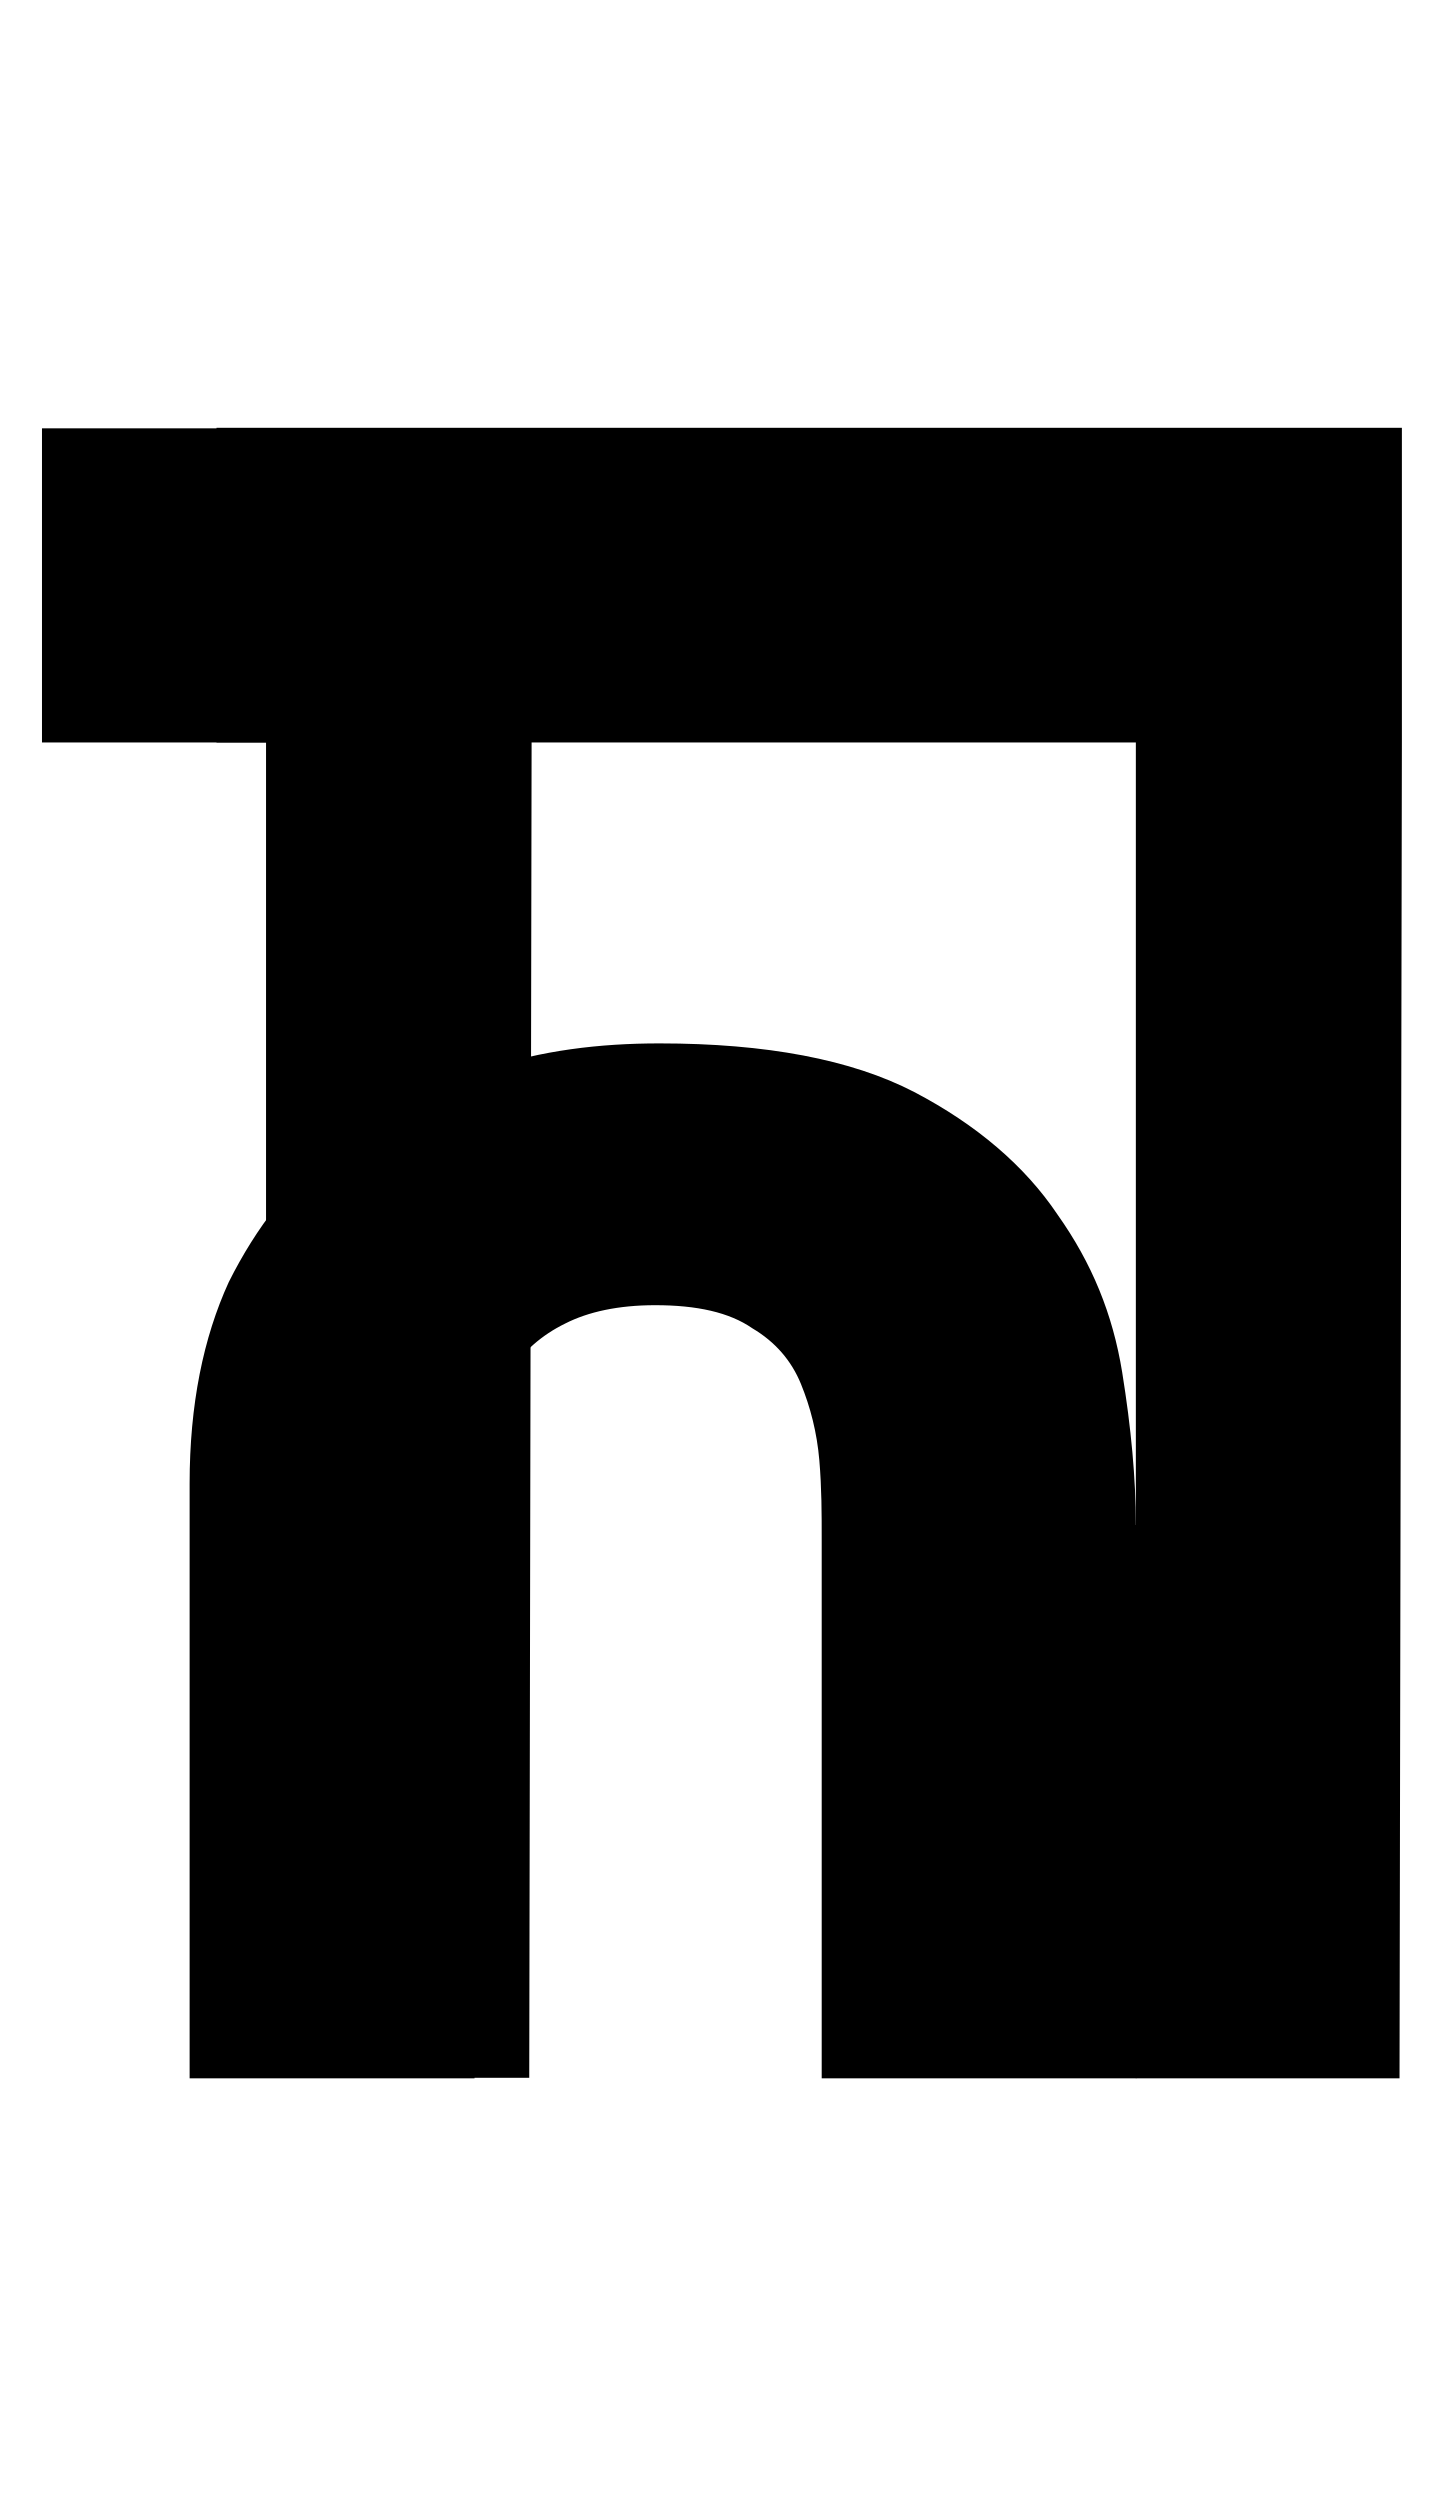
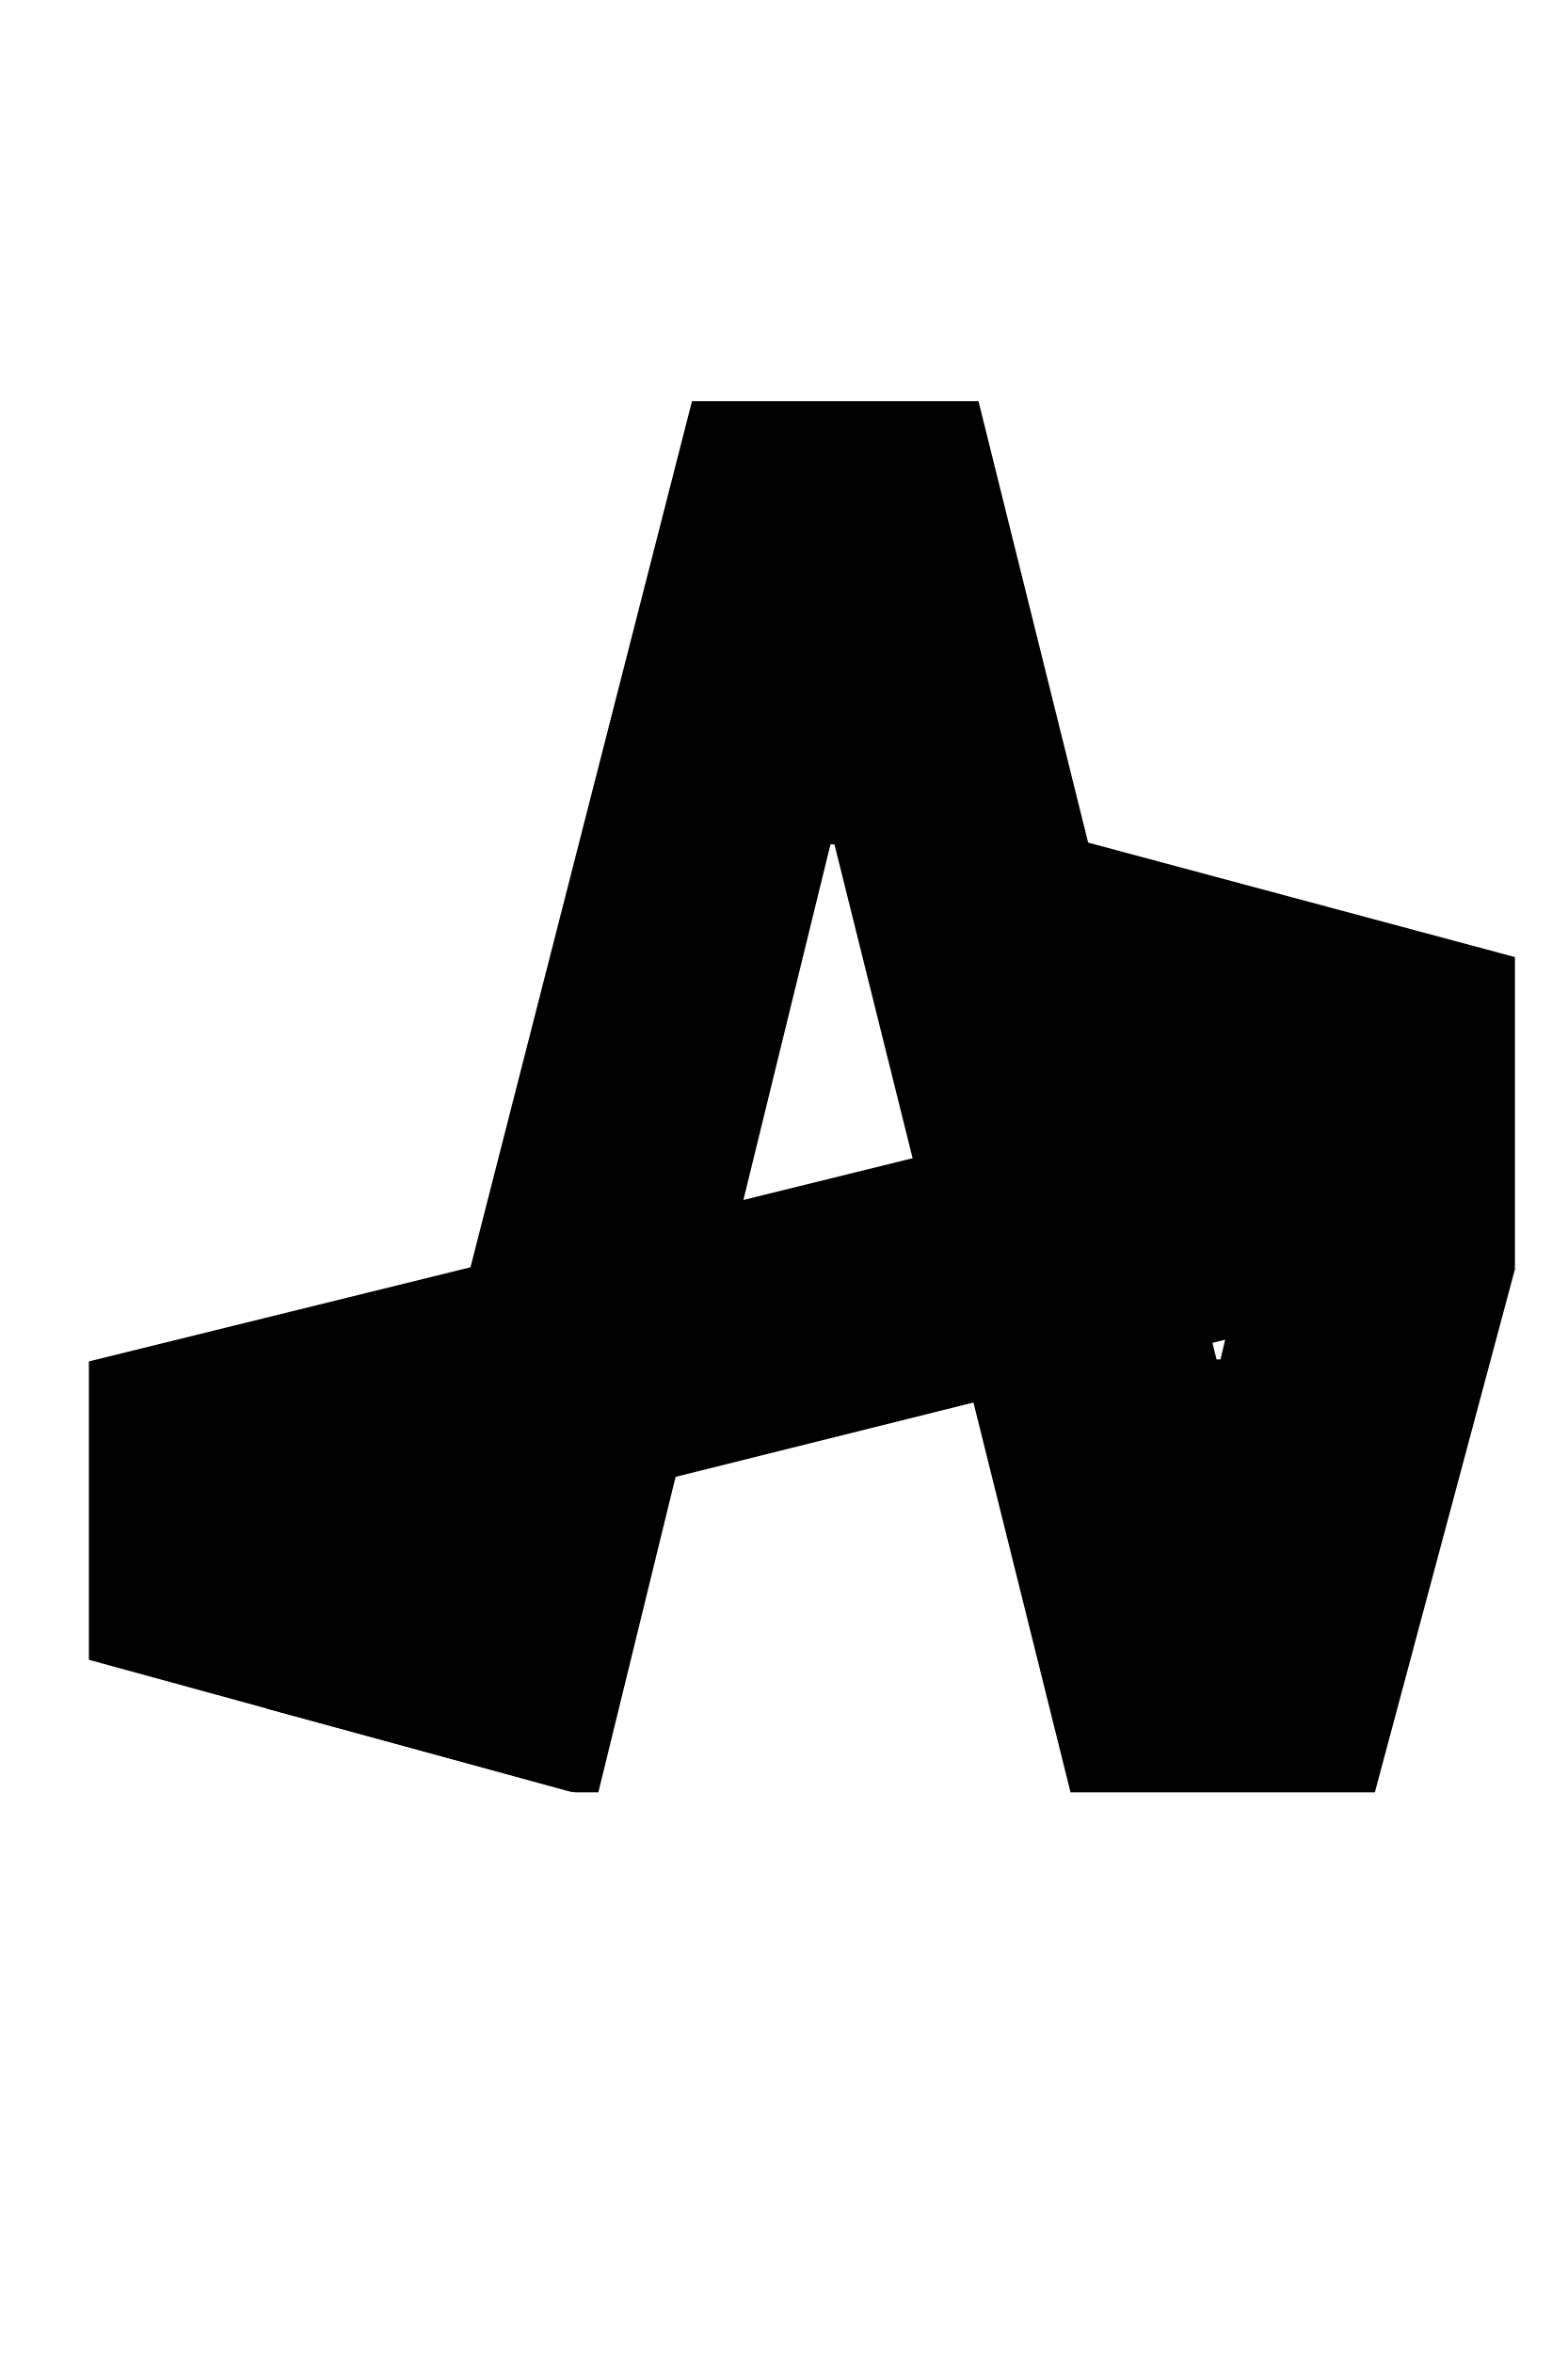
- <svg xmlns="http://www.w3.org/2000/svg" version="1.1" x="0px" y="0px" viewBox="0 0 308.1 530" style="enable-background:new 0 0 308.1 530;" xml:space="preserve">
+ <svg xmlns="http://www.w3.org/2000/svg" version="1.1" x="0px" y="0px" viewBox="0 0 395 593" style="enable-background:new 0 0 395 593;" xml:space="preserve">
  <style type="text/css">
	.st0{display:none;}
- 	.st1{display:none;fill:#010202;}
- 	.st2{fill:#010202;}
- 	.st3{display:inline;}
+ 	.st1{display:inline;}
</style>
-   <g id="E_00000051360959627468142820000017544460044616440767_">
-     <g>
-       <path d="M-1015.3,7488.1h-265.6v-349.8h261.6v64.7h-184.7v75h169.5v59.8h-169.5v85.7h188.6V7488.1z" />
+   <g id="_x5F_V1">
+     <g id="E_00000051360959627468142820000017544460044616440767_">
+ 	</g>
+     <g id="C">
+ 	</g>
+     <g id="N_x5F_3">
+ 	</g>
+     <g id="A">
+ 	</g>
+     <g id="N_00000054254949360326627830000005329152182886584764_">
+ 	</g>
+     <g id="e">
+ 	</g>
+     <g id="T">
+ 	</g>
+     <g id="N_00000127748963548567887910000006918738376549339794_">
+ 	</g>
+     <g id="I">
+ 	</g>
+     <g id="A1">
+ 	</g>
+     <g id="M">
+ 	</g>
+     <g id="R">
+ 	</g>
+     <g id="O_00000083778567647030904660000008843847121500168630_">
+ 	</g>
+     <g id="F">
+ 	</g>
+     <g id="N">
+ 	</g>
+     <g id="E">
+ 	</g>
+     <g id="P">
+ 	</g>
+     <g id="O">
+ 	</g>
+   </g>
+   <g id="Ebene_20">
+     <text transform="matrix(1 0 0 1 -2336.768 1054.634)">
+       <tspan x="0" y="0" style="fill:#E30613; font-family:'SH-Maintenance-V2'; font-size:490px; letter-spacing:-19;">M</tspan>
+       <tspan x="604.7" y="0" style="fill:#E30613; font-family:'SH-Maintenance-V2'; font-size:490px;">A</tspan>
+       <tspan x="965.8" y="0" style="fill:#E30613; font-family:'SH-Maintenance-V2'; font-size:490px; letter-spacing:-19;">I</tspan>
+       <tspan x="1090.7" y="0" style="fill:#E30613; font-family:'SH-Maintenance-V2'; font-size:490px;">NTENANCE</tspan>
+     </text>
+     <rect x="-5375.2" y="709.6" style="fill:none;" width="1722.6" height="412.6" />
+     <text transform="matrix(1 0 0 1 -5375.18 1059.489)">
+       <tspan x="0" y="0" style="fill:#E30613; font-family:'SH-Maintenance-V2'; font-size:490px;">OPEN</tspan>
+       <tspan x="1660.1" y="0" style="fill:#E30613; font-family:'SH-Maintenance-V2'; font-size:485px; letter-spacing:-9;"> </tspan>
+     </text>
+     <text transform="matrix(1 0 0 1 -3539.185 1069.107)">
+       <tspan x="0" y="0" style="fill:#E30613; font-family:'SH-Maintenance-V2'; font-size:490px; letter-spacing:-19;">F</tspan>
+       <tspan x="252.8" y="0" style="fill:#E30613; font-family:'SH-Maintenance-V2'; font-size:490px;">O</tspan>
+       <tspan x="634.1" y="0" style="fill:#E30613; font-family:'SH-Maintenance-V2'; font-size:490px; letter-spacing:-167;"> </tspan>
+       <tspan x="602.7" y="0" style="fill:#E30613; font-family:'SH-Maintenance-V2'; font-size:490px;">R</tspan>
+     </text>
+   </g>
+   <g id="Hilfslinien">
+     <rect x="1915.4" y="682.7" style="fill:none;" width="7398.2" height="466.4" />
+     <text transform="matrix(1 0 0 1 1915.383 1031.88)">
+       <tspan x="0" y="0" style="fill:#E30613; font-family:'SH-Maintenance-V2'; font-size:489px; letter-spacing:-19;">WE</tspan>
+       <tspan x="739.4" y="0" style="fill:#E30613; font-family:'SH-Maintenance-V2'; font-size:489px; letter-spacing:-29;">G</tspan>
+       <tspan x="1081.2" y="0" style="fill:#E30613; font-family:'SH-Maintenance-V2'; font-size:489px; letter-spacing:-9;">E</tspan>
+       <tspan x="1468.4" y="0" style="fill:#E30613; font-family:'SH-Maintenance-V2'; font-size:489px;">N </tspan>
+       <tspan x="1939.8" y="0" style="fill:#E30613; font-family:'SH-Maintenance-V2'; font-size:489px; letter-spacing:9;">U</tspan>
+       <tspan x="2312" y="0" style="fill:#E30613; font-family:'SH-Maintenance-V2'; font-size:489px; letter-spacing:-9;">M</tspan>
+       <tspan x="2736.9" y="0" style="fill:#E30613; font-family:'SH-Maintenance-V2'; font-size:489px;">B</tspan>
+       <tspan x="3081.2" y="0" style="fill:#E30613; font-family:'SH-Maintenance-V2'; font-size:489px; letter-spacing:-19;">A</tspan>
+       <tspan x="3439.1" y="0" style="fill:#E30613; font-family:'SH-Maintenance-V2'; font-size:489px;">U </tspan>
+       <tspan x="3910" y="0" style="fill:#E30613; font-family:'SH-Maintenance-V2'; font-size:489px; letter-spacing:-29;">G</tspan>
+       <tspan x="4268.4" y="0" style="fill:#E30613; font-family:'SH-Maintenance-V2'; font-size:489px;">E</tspan>
+       <tspan x="4585.3" y="0" style="fill:#E30613; font-family:'SH-Maintenance-V2'; font-size:489px; letter-spacing:-39;">Ö</tspan>
+       <tspan x="4926.6" y="0" style="fill:#E30613; font-family:'SH-Maintenance-V2'; font-size:489px;">FFNET</tspan>
+     </text>
+   </g>
+   <g id="T_00000151528559115874515910000005984389023753216649_">
+     <path d="M7868.8,452.2V102.4h76.9v349.8H7868.8z" />
+     <path d="M7799.2,102.4h146.5c94.6,0,140.6,55.9,140.6,149.4h-64.7c0-54.9-23.5-72.5-75.9-72.5h-146.5V102.4z" />
+   </g>
+   <g id="E_00000150082740960534394650000001756674408269680310_">
+     <path d="M7680,452.1V156.4h-63.8v295.6H7680z" />
+     <path d="M7557.7,353.3h140.9c0,0,13.3-74.6,23.6-132.1h-61.9l-11.8,74.6h-90.8V353.3z" />
+     <path d="M7616.1,452.1h140.9c0,0,13.3-74.6,23.6-132.1h-61.9l-11.8,74.6h-90.8V452.1z" />
+     <path d="M7711.4,186.3h60.9c-7.9-43.7-15.2-84.5-15.2-84.5h-140.9v57.5h90.8L7711.4,186.3z" />
+   </g>
+   <g id="N_00000099632580371903072950000016892054108610634910_">
+     <path d="M7440,451.9l93.9-349.3h-69l-60.2,237.7h-1l-56.3-237.7h-77.3l-41.6,152.6h70.4l9.8-41.6h1l58.7,237.7L7440,451.9z" />
+     <rect x="7222.8" y="102.6" width="76.8" height="349.3" />
+   </g>
+   <g id="F_00000114769032895886322120000014247326199313495697_">
+     <path d="M7030.5,451.9h-76.8V102.7h245.5v64.5h-168.7V248h146.2v59.7h-146.2V451.9z" />
+   </g>
+   <g id="F_00000173141720675959051990000004486108456543280518_">
+     <path d="M6744.1,451.6H6877V169.3h-54.9v217.1h-77.9V451.6z" />
+     <path d="M6776.2,451.7c0-18,2.9-33.6,10.7-46.8c6.8-12.2,16.6-23.4,28.3-31.2c11.7-7.8,25.4-13.7,40-17.6   c14.6-3.9,30.2-5.9,70.2-5.9v-81.4c-52.2,0-76.6,3.9-100,12.2c-23.4,8.8-44.4,20-61.9,36.1c-17.6,16.6-31.2,35.1-41.4,57.5   c-9.8,22.9-14.1,48.8-14.1,77H6776.2z" />
+     <polygon points="6925.5,100.7 6822.1,100.7 6822.1,383 6877,383 6877,165.8 6925.5,165.8  " />
+   </g>
+   <g id="Ö">
+     <path d="M6362.2,278.8c0-103.7,64.1-184.4,171.6-184.4c107.6,0,171.6,80.7,171.6,184.4c0,100.7-64.1,181.4-171.6,181.4   C6426.2,460.2,6362.2,379.5,6362.2,278.8z M6439,278.8c0,58.2,25.9,116.9,94.9,116.9c68.9,0,94.9-58.7,94.9-116.9   c0-61.1-25.9-119.8-94.9-119.8C6464.9,159,6439,217.6,6439,278.8z M6500.6,248.9v-57.2h66v57.2H6500.6z M6500.6,336v-57.2h66V336   H6500.6z" />
+   </g>
+   <g id="E_00000056408675155028286430000005814045595369560991_">
+     <path d="M6333.2,452.2h-265V103.1h261.1v64.5h-184.4v74.8h169.2v59.7h-169.2v85.6h188.3V452.2z" />
+   </g>
+   <g id="G_00000142136150640176763200000005464168929300255362_">
+     <path d="M5690.8,368h76.4V178.8l98-1.5l-1.5-75h-174L5690.8,368z M5690.8,452.2l267.6-0.5v-63.2l-190.1,1l-1-98l-75,1.5   L5690.8,452.2z M5858.4,451.8h101c10.8-7.4,23-15.2,33.8-22.5c11.8-8.3,21.1-17.2,30.9-26.5c8.3-8.3,15.2-18.6,21.6-32.3   c4.4-11.8,8.3-26,8.3-42.6c0-16.7-3.9-30.9-9.3-44.6c-6.4-12.7-14.7-23.5-25.5-32.3c-10.8-8.8-23-16.2-36.8-21.1   c-13.2-4.9-28.9-6.9-43.1-6.9c-20.6,0-37.7,3.4-53.9,10.8c-15.2,6.4-28.9,16.2-37.7,27.9c-10.8,12.7-18.1,27-23,43.1   c-5.9,17.2-8.3,35.3-6.9,53.9h64.2c0-9.8,1.5-17.6,3.4-27.4c1.5-9.3,3.4-16.7,8.8-25c2.9-7.4,9.3-13.2,16.2-17.6   c6.4-5.4,14.7-7.4,25.5-7.4c14.2,0,26,4.9,35.8,14.7c9.3,7.8,14.2,21.1,14.2,36.8c0,10.3-2.5,20.1-6.9,27   c-5.4,8.3-10.8,15.7-17.2,21.6c-6.9,7.4-15.2,12.3-22.5,18.1c-8.3,4.9-16.7,10.8-24,15.7C5901.5,423.8,5871.1,443.4,5858.4,451.8z" />
+   </g>
+   <g id="U_00000122691519521168774280000013841469757125651126_">
+     <path d="M5536,463.6c-102.4-1.5-114.8-74.7-114.8-119.8v-242h77.7v238.5c0,24.3,0,55.9,37.1,57.9V463.6z" />
+     <path d="M5257.9,101.9h77.7v238.5c0,25.2,0,57.9,41.1,57.9c36.6,0,45-24.7,45-58.9v-15.8h70.3v30.7c0,77.2-57.4,109.4-116.3,109.4   c-105.4,0-117.8-74.2-117.8-119.8V101.9z" />
+   </g>
+   <g id="A_00000004505667569094896160000014532079075801900974_">
+     <path d="M5102.5,203.9l-3,70.3l30,6.9v1l-247.3,61v75.2l121.9,33.4l15.2-61l-22.1-9.3v-1l244.4-61v-78.2L5102.5,203.9z" />
+     <polygon points="4926.9,430.6 5004.6,451.7 5010.5,451.7 5069,212.8 5070,212.8 5129.5,451.7 5206.2,451.7 5241.6,319.5    5173.3,317.5 5167.4,342.6 5166.4,342.6 5106.4,101.1 5034.1,101.1 4973.1,339.6 4972.2,339.6  " />
+   </g>
+   <g id="B">
+     <path d="M4563.6,452.2V103.1h164.3c66.5,0,111.5,21.5,111.5,86.6c0,34.7-16.6,57.7-47.4,72.9c43,12.2,64.1,45,64.1,88.5   c0,70.9-60.1,101.2-123.2,101.2H4563.6z M4712.2,162.8h-71.9v81.7h77.8c27.4,0,46.9-12.2,46.9-41.6   C4765,170.1,4739.6,162.8,4712.2,162.8z M4640.3,392.6h82.2c29.8,0,56.7-9.8,56.7-46c0-35.7-22-49.9-55.3-49.9h-83.6V392.6z" />
+   </g>
+   <g id="M_00000134250281029563310950000003257287664879667615_">
+     <path d="M4306.3,335.1h75.5c-12.8-20.6-144.7-232.9-144.7-232.9h-77v350.1h72.1V217.4h1C4233.2,217.4,4270,276.2,4306.3,335.1z" />
+     <path d="M4382.3,335.1c36.3-58.8,73.1-117.7,73.1-117.7h1v234.9h72.1V102.1h-77c0,0-131.9,212.3-144.7,232.9H4382.3z" />
+   </g>
+   <g id="U">
+     <path d="M4110.4,452.2h-247.3v-64.6h170.4v-285h76.9V452.2z M3816.1,452.2V102.6h76.9v285h170.4v64.6H3816.1z" />
+   </g>
+   <g id="N_00000154425763484525918430000008508601231558086807_">
+     <path d="M3565.6,452.2l93.9-349.3h-69l-60.2,237.7h-1L3473.1,103h-77.3l-41.6,152.6h70.4l9.8-41.6h1l58.7,237.7L3565.6,452.2z" />
+     <rect x="3348.4" y="103" width="76.8" height="349.3" />
+   </g>
+   <g id="E_00000165205204584183719570000002201050886193303485_">
+     <path d="M3034.5,281.2h-64.3c0-107.2,80.4-171.1,180.8-171.1v76.5C3093,186.6,3034.5,212.5,3034.5,281.2z" />
+     <path d="M3142.5,381.1c0-68.7-58.5-94.5-116.5-94.5V210c100.4,0,180.8,63.8,180.8,171.1H3142.5z" />
+     <polygon points="3319.4,373.8 3319.4,452.2 3148.3,452.2 3143.4,373.8  " />
+     <path d="M3034.5,281.2c0,68.7,58.5,94.5,116.5,94.5v76.5c-100.4,0-180.8-63.8-180.8-171.1H3034.5z" />
+     <path d="M3000.2,86.7V4.4c26.8,0,53.1,4.9,76.5,12.7c23.4,8.8,43.4,20,60.9,36.1s31.2,34.6,40.9,57.5   c10.2,22.9,15.1,49.2,15.1,76.5h-69.2c0-18-3.4-32.7-10.2-45.8c-7.3-13.2-16.6-23.4-28.3-32.2c-11.7-7.8-25.8-13.6-40-18   C3030.4,87.7,3015.8,86.7,3000.2,86.7z" />
+   </g>
+   <g id="G">
+     <path d="M2954.5,452.8h-48.9l-7.8-39.6c-27.4,35.2-62.1,47.9-95.8,47.9c-107.6,0-171.6-80.7-171.6-181.4   c0-103.7,64.1-184.4,171.6-184.4c71.4,0,139.4,43.5,147.2,123.2h-73.4c-9.3-39.1-37.2-58.7-73.8-58.7c-68.9,0-94.9,58.7-94.9,119.8   c0,58.2,25.9,116.9,94.9,116.9c50.4,0,78.7-26.4,83.1-75.3h-77.3v-57.2h146.7V452.8z" />
+   </g>
+   <g id="E_00000005963599347184841430000018193220976272044449_">
+     <path d="M2614.7,452.2h-265V103.1h261.1v64.5h-184.4v74.8h169.2v59.7h-169.2v85.6h188.3V452.2z" />
+   </g>
+   <g id="W">
+     <path d="M2083.3,219.2c-36.3,58.9-73.1,117.7-73.1,117.7h-1V102h-72.1v350.3h77c0,0,132-212.4,144.7-233H2083.3z M2159.4,219.2   h-75.5c12.8,20.6,144.7,233,144.7,233h77V102h-72.1v235h-1C2232.5,337,2195.7,278.1,2159.4,219.2z" />
+   </g>
+   <g id="E_00000113322483045279252990000013609696148037364875_">
+     <path d="M1154.3,279.7h-64.9c0-108.1,81.1-172.5,182.4-172.5v77.2C1213.3,184.4,1154.3,210.4,1154.3,279.7z" />
+     <path d="M1265.9,380.5c0-69.3-59-95.4-117.5-95.4V208c101.3,0,182.4,64.4,182.4,172.5H1265.9z" />
+     <polygon points="1444.3,373.1 1444.3,452.2 1271.8,452.2 1266.9,373.1  " />
+     <path d="M1154.3,279.7c0,69.3,59,95.4,117.5,95.4v77.2c-101.3,0-182.4-64.4-182.4-172.5H1154.3z" />
+     <path d="M1122.4,83.6V0.5c27,0,53.6,4.9,77.2,12.8c23.6,8.8,43.7,20.2,61.4,36.4s31.5,34.9,41.3,58c10.3,23.1,15.2,49.6,15.2,77.2   h-69.8c0-18.2-3.4-32.9-10.3-46.2c-7.4-13.3-16.7-23.6-28.5-32.4c-11.8-7.9-26.1-13.8-40.3-18.2   C1152.9,84.6,1138.1,83.6,1122.4,83.6z" />
+   </g>
+   <g id="C_00000112622374827432275670000003417328206733987971_">
+     <path d="M1060.2,219.4h-74.5c-5.4-34.8-38.7-61.3-76.4-61.3c-69.1,0-95.1,58.8-95.1,120.1c0,58.3,26,117.1,95.1,117.1   c47,0,73.5-31.9,79.4-78.4h74.5c-7.8,87.7-67.6,143.1-153.9,143.1c-107.8,0-172-80.9-172-181.8c0-103.9,64.2-184.7,172-184.7   C985.7,93.4,1050.9,138.5,1060.2,219.4z" />
+   </g>
+   <g id="N_00000117657359395406629260000008490405748572120458_">
+     <path d="M424.9,452.2h76.9V102.6h-76.9V452.2z" />
+     <polygon points="642.8,452.2 736.4,102.6 667.8,102.6 607.6,340.6 606.6,340.6 550.3,102.6 472.9,102.6 431.3,255.4 501.8,255.4    511.6,213.8 512.6,213.8 571.8,452.2  " />
+   </g>
+   <g id="A_00000070819818803741320060000005539798163125646774_">
+     <path d="M242.7,203.9l-3,70.3l30,6.9v1l-247.3,61v75.2l121.9,33.4l15.2-61l-22.1-9.3v-1l244.4-61v-78.2L242.7,203.9z" />
+     <polygon points="67.2,430.6 144.9,451.7 150.8,451.7 209.3,212.8 210.3,212.8 269.8,451.7 346.5,451.7 381.9,319.5 313.5,317.5    307.6,342.6 306.6,342.6 246.6,101.1 174.4,101.1 113.4,339.6 112.4,339.6  " />
+   </g>
+   <g id="N_00000129165096651451788460000006894638935768142516_" class="st0">
+     <path class="st1" d="M-233.5,452.2h-72V102.4h76.4l146,234.7h1V102.4h72v349.9H-87L-232.5,218h-1V452.2z" />
+   </g>
+   <g id="E_00000096737436898591806260000014476501128100374183_" class="st0">
+     <path class="st1" d="M-452.8,452.2V156.6h-63.8v295.6H-452.8z" />
+     <path class="st1" d="M-575.1,353.5h140.9c0,0,13.3-74.6,23.6-132.1h-61.9l-11.8,74.6h-90.8V353.5z" />
+     <path class="st1" d="M-516.7,452.2h140.9c0,0,13.3-74.6,23.6-132.1H-414l-11.8,74.6h-90.8V452.2z" />
+     <path class="st1" d="M-421.4,186.5h60.9c-7.9-43.7-15.2-84.5-15.2-84.5h-140.9v57.5h90.8L-421.4,186.5z" />
+   </g>
+   <g id="T_00000040572434587172107020000003403572265167091088_" class="st0">
+     <path class="st1" d="M-850,452.1h65.4V179.8h208.9V102H-850V452.1z" />
+     <polygon class="st1" points="-755.3,452.2 -663.8,102 -729.7,102 -790.6,340.7 -791.1,340.7 -822.2,452.1  " />
+   </g>
+   <g id="N_00000162323512888102647520000008162614129556769983_" class="st0">
+     <rect x="-977.1" y="102.4" class="st1" width="76.8" height="349.2" />
+     <path class="st1" d="M-1242.2,451.6h77.8l92.9-263.1h1l90.5,263.1h79.7l-130.6-349.2h-78.7L-1242.2,451.6z" />
+   </g>
+   <g id="I_00000075868811598525912980000008971315367424001668_" class="st0">
+     <text transform="matrix(1 0 0 1 -1385.536 451.5694)" class="st1" style="font-family:'SH-Maintenance-V2'; font-size:490px; letter-spacing:-19;">I</text>
+   </g>
+   <g id="A_00000047767008426511249760000015642639169606536113_" class="st0">
+     <polygon class="st1" points="-1479.8,451.6 -1386.1,451.6 -1386.1,398.1 -1416,398.1 -1416,161.6 -1479.8,161.6  " />
+     <polygon class="st1" points="-1594.1,348.1 -1429.2,348.1 -1429.2,167 -1416,167 -1416,103.2 -1594.1,103.2 -1594.1,167    -1482.7,167 -1482.7,284.3 -1594.1,284.3  " />
+     <path class="st1" d="M-1684.9,451.6h75.6c0.5-23.1,3.4-48.1,8.3-75.1c5.4-27,12.8-53.5,22.1-80c9.3-26,21.1-50.5,35.3-74.1   c14.2-23.1,30.4-42.7,48.6-58.4v-60.8h-238V169h165.4c-33.4,40.2-60.4,84.4-80.5,132.5C-1668.7,349.6-1681,399.6-1684.9,451.6z" />
+   </g>
+   <g id="M_00000030454837118209363920000004010763359709145015_" class="st0">
+     <path class="st1" d="M-2043.9,158.9h-153.8l0.5,216.7h-133.3v76.6h197.7l-0.5-217.2h89.3V158.9z" />
+     <polygon class="st1" points="-1793,103.7 -1869.1,103.7 -1869.1,452.2 -1733,452.2 -1733,388.3 -1793,388.3  " />
+     <polygon class="st1" points="-2021.9,103.7 -2099,103.7 -2140.5,256.5 -2070.2,256 -2060,215 -2059,215 -2000.4,452.2    -1929.2,452.2 -1868.2,213.1 -1867.2,213.1 -1827.7,103.7 -1903.3,103.7 -1964.3,341 -1965.3,341  " />
+   </g>
+   <g id="R_00000005247159732225481780000017538744411482086332_" class="st0">
+     <path class="st1" d="M-2828.5,179.2v-77c45.1,0,119.2,12.3,119.2,116.7c0,58.4-31.9,115.2-108.4,115.2h-30.4v-69.6h15.7   c33.8,0,58.4-8.3,58.4-44.6C-2774.1,179.2-2806.5,179.2-2828.5,179.2z" />
+     <polygon class="st1" points="-2902.1,452.3 -2902.1,102.2 -2825.1,102.2 -2825.1,452.2  " />
+     <path class="st1" d="M-2713.8,592.6h-70.6c18.1-74,53.9-143.7,103-203h-162.8v-64.7h234.4v59.8   C-2663.8,431.7-2698.6,515.1-2713.8,592.6z" />
+   </g>
+   <g id="O_00000139989076900347810750000014339682335261473418_" class="st0">
+     <g class="st1">
+       <path d="M-3267.4,278.6c0-103.9,64.2-184.7,172-184.7c107.8,0,172,80.9,172,184.7c0,100.9-64.2,181.8-172,181.8    C-3203.2,460.4-3267.4,379.5-3267.4,278.6z M-3190.4,278.6c0,58.3,26,117.1,95.1,117.1c69.1,0,95.1-58.8,95.1-117.1    c0-61.3-26-120.1-95.1-120.1C-3164.5,158.6-3190.4,217.4-3190.4,278.6z" />
    </g>
  </g>
-   <g id="C">
-     <g>
-       <path d="M1018.1,738.1h-72.7c-5.3-33.9-37.8-59.8-74.6-59.8c-67.4,0-92.8,57.4-92.8,117.1c0,56.9,25.3,114.3,92.8,114.3    c45.9,0,71.7-31.1,77.5-76.5h72.7c-7.6,85.6-66,139.6-150.1,139.6C765.6,972.9,703,894,703,795.5c0-101.4,62.6-180.3,167.8-180.3    C945.4,615.2,1009,659.2,1018.1,738.1z" />
-     </g>
-   </g>
-   <g id="N_x5F_3">
-     <polygon points="408.3,1379.8 366.5,1533.6 437.3,1533.6 447.1,1491.8 448.1,1491.8 507.1,1730.6 578.8,1731.1 672.6,1381.8    603.9,1380.8 543.4,1619.1 542.4,1619.1 485.9,1380.3  " />
-     <polygon points="440.9,1380 364.2,1379.5 363.3,1530.9 362.8,1595.8 361.8,1729.9 438.4,1730.4  " />
-   </g>
-   <g id="A">
-     <path d="M240.8,323.3c0-9.8-1-20.6-2.9-32.4c-2-12.3-6.4-23.1-13.7-33.4c-6.9-10.3-17.2-19.1-30.4-26c-13.3-6.9-31.4-10.3-54-10.3   c-12.8,0-25,1.5-36.8,5.4c-11.8,3.4-22.6,8.8-31.9,16.2c-9.3,7.9-16.7,17.2-22.6,29c-5.4,11.8-8.3,26-8.3,42.7v126.1h60.4V327.2   c0-7.4,0.5-14.2,1.5-20.6c1.5-5.9,3.4-11.3,5.9-15.7c2.9-4.4,6.9-7.9,11.8-10.3c4.9-2.5,11.3-3.9,19.1-3.9c8.8,0,15.7,1.5,20.6,4.9   c4.9,2.9,8.3,6.9,10.3,11.8c2,4.9,3.4,10.3,3.9,16.2c0.5,5.9,0.5,11.3,0.5,16.7v114.3h66.7V323.3z" />
-     <polygon points="240.8,440.6 296.7,440.6 297.2,157.4 297.2,90.7 45.9,90.7 45.9,157.4 240.8,157.4  " />
-     <polygon points="56.4,440.5 112.2,440.5 112.7,157.4 112.7,90.8 8.9,90.8 8.9,157.4 56.4,157.4  " />
-   </g>
-   <g id="N_00000054254949360326627830000005329152182886584764_">
-     <g>
-       <path d="M-85.6,441.3V156.1h-170.6V91.4H-8.6v349.9H-85.6z" />
-     </g>
-     <path d="M-312.1,385c10.1,0,18-1.8,23.5-5.4c5.6-3.6,9.6-8.2,12-14c2.5-5.7,3.9-11.9,4.4-18.6c0.5-6.7,0.7-13.1,0.7-19.4V91.4h76.9   v239.7c0,11.4-1.1,24-3.4,37.7c-2.3,13.7-7.5,26.5-15.7,38.5c-8.2,11.9-19.9,21.9-35.3,29.9c-15.4,8-36.1,12-62.2,12L-312.1,385z" />
-   </g>
-   <g id="e">
-     <g>
-       <path d="M-541.2,436.9c-14-2.3-27-7.7-39.2-16c-12.2-8.3-22.3-20.3-30.4-35.9c-8.2-15.6-12.2-36.8-12.2-63.4    c0-15,2.1-29.4,6.2-43.4c4.2-14,10.6-26.5,19.5-37.4c8.8-11,20.1-19.8,33.9-26.5c13.8-6.7,30.5-12.3,50.2-12.3h30.9v76.8h-16    c-8.7,0-16.6,0.7-24,2c-7.3,1.3-13.6,3.7-18.7,7c-5.2,3.3-9.2,7.9-12.2,13.7c-3,5.8-4.5,13.4-4.5,22.7c0,10.3,1.8,14.7,5.5,20.4    c3.7,5.7,8.4,9.7,14.2,12.2c5.8,2.5,12.1,4,19,4.5c6.8,0.5,13.4,0.7,19.7,0.7h163.8v78.4h-167.3    C-514.4,440.4-527.2,439.2-541.2,436.9" />
-     </g>
-     <polygon points="-515.7,201 -402.6,201 -402.6,169 -539.3,169 -539.3,90.7 -336.4,90.7 -336.1,278.1 -515.7,279.3  " />
-     <g>
-       <path d="M-575.1,49.7l-0.4,78.9l-87.8-0.6l-0.4,53.4c12.3-0.3,24.2,0.7,35.7,3c11.5,2.2,21.7,6.1,30.9,11.7    c9.1,5.6,16.8,12.8,23.1,21.9c6.3,9,10.3,20.2,12.2,33.5l56.4,0.4l0-201.7L-575.1,49.7z" />
-     </g>
-   </g>
-   <g id="T">
-     <text transform="matrix(1 0 0 1 -977.7244 440.035)" style="font-family:'SHBDA23V1'; font-size:489px;">T</text>
-   </g>
-   <g id="N_00000127748963548567887910000006918738376549339794_">
-     <g>
-       <path d="M-1234.5,440.6h-72V90.8h76.4l146,234.7h1V90.8h72v349.9h-76.9l-145.5-234.2h-1V440.6z" />
-     </g>
-   </g>
-   <g id="I">
-     <g>
-       <path d="M-1202.7,7488h-76.9v-349.6h76.9V7488z" />
-     </g>
-   </g>
-   <g id="A1">
-     <path class="st0" d="M-1299.6,7138.6h178.9v64h-13.4v117.8h0.2v64h-165.7v-64h111.7v-117.8h-111.7V7138.6z" />
-     <path class="st0" d="M-1184.5,7197.3h64v237.2h29.7v53.8h-93.7V7197.3z" />
-     <path class="st0" d="M-1249,7258.5c-14.2,23.3-26,48.1-35.5,74.5c-9.5,26.3-16.8,53-22,79.9c-5.2,27-7.9,52.1-8.2,75.5h-76   c4-52.3,16.2-102.6,36.7-150.9c20.5-48.3,47.4-92.6,80.7-132.9h-165.9v-66h238.8v61C-1218.6,7215.5-1234.8,7235.2-1249,7258.5z" />
-     <rect x="-1121.8" y="7138.5" class="st1" width="112.1" height="64" />
-     <polygon class="st1" points="-1120.5,7201.3 -1134.7,7201.3 -1134.7,7384.3 -1008.8,7384.3 -1008.8,7320.3 -1120.5,7320.3  " />
-     <rect x="-1090.8" y="7434.5" class="st2" width="111.9" height="53.8" />
-   </g>
-   <g id="M">
-     <path d="M-1124.7,7291.4l41.8-154.1l78,0.5l56.9,238.8l1,0l60.8-238l76.5,0.5l-39.4,108.7l-1,0l-61.3,241l-72.1-0.4l-59.4-238.8   l-1,0l-10,41.6L-1124.7,7291.4z" />
-     <path d="M-1181.7,7192.1l154-0.1l0.1,77l-89.8,0.1l0.4,218.8l-199.4,0.1l-0.1-77l134.4-0.1L-1181.7,7192.1z" />
-     <path d="M-774.5,7138.7l0.2,284.7l60.3,0l0,64.8l-137.4,0.1l-0.2-349.5L-774.5,7138.7z" />
-     <rect x="-1212.9" y="7407.8" class="st1" width="151" height="77" />
-     <rect x="-1123.4" y="7188.7" class="st1" width="61.4" height="77" />
-     <rect x="-1412.7" y="7189.1" class="st1" width="135.3" height="77" />
-     <polygon class="st1" points="-1220.5,7290.7 -1235.3,7342.3 -1236.3,7342.3 -1294,7136.9 -1369.9,7136.9 -1275.3,7488.8    -1198.4,7488.8 -1149.6,7290.7  " />
-     <rect x="-809.8" y="7423.1" class="st1" width="110.7" height="64.8" />
-   </g>
-   <g id="R">
-     <g>
-       <path d="M-1236.6,7487.8h-96.5v-56.1h30.6v-247.5h65.9V7487.8z" />
-     </g>
-     <g>
-       <path d="M-1033.4,7366.5v211.8h-55.4v-146h-244.1v-65.9H-1033.4z" />
-     </g>
-     <g>
-       <path d="M-1302.3,7138.5c21.8,0,42.2,3.4,61,10.1c18.9,6.7,35.3,16.4,49.3,28.9c14,12.6,25,28,32.9,46.4c8,18.3,12,38.9,12,61.9    c0,18.5-2.8,35.4-8.4,50.8c-5.6,15.4-13.7,28.8-24.3,40.3c-10.6,11.5-23.5,20.7-38.6,27.7c-15.1,7-32,11.3-50.8,13v-63.8    c20.1-2.5,36.4-9.4,48.7-20.8c12.3-11.3,18.5-27.1,18.5-47.2c0-14.8-2.9-27.4-8.6-37.8c-5.7-10.3-13.4-18.7-22.9-25.2    c-9.5-6.4-20.2-11.1-32.1-14.1c-11.9-2.9-24.1-4.4-36.7-4.4" />
-     </g>
-   </g>
-   <g id="O_00000083778567647030904660000008843847121500168630_">
-     <g>
-       <path d="M-1318.4,7314.2c0-100.4,62.1-178.6,166.3-178.6c104.2,0,166.3,78.2,166.3,178.6c0,97.6-62.1,175.8-166.3,175.8    C-1256.3,7490-1318.4,7411.8-1318.4,7314.2z M-1244,7314.2c0,56.4,25.1,113.2,91.9,113.2s91.9-56.8,91.9-113.2    c0-59.2-25.1-116.1-91.9-116.1S-1244,7255-1244,7314.2z" />
-     </g>
-   </g>
-   <g id="F">
-     <path d="M-1251.1,7488c0-18,2.9-33.5,10.7-46.7c6.8-12.2,16.5-23.3,28.2-31.1s25.3-13.6,39.9-17.5c14.6-3.9,30.1-5.8,70-5.8v-81.2   c-52,0-76.3,3.9-99.7,12.2c-23.3,8.8-44.2,19.9-61.7,36c-17.5,16.5-31.1,35-41.3,57.4c-9.7,22.8-14.1,48.6-14.1,76.8H-1251.1z" />
-     <polygon points="-1101.3,7138.4 -1203.9,7138.4 -1203.9,7418.4 -1149.4,7418.4 -1149.4,7203.1 -1101.3,7203.1  " />
-     <polygon points="-1281.2,7487.8 -1149.5,7487.8 -1149.5,7207.8 -1203.9,7207.8 -1203.9,7423.1 -1281.2,7423.1  " />
-   </g>
-   <g id="N">
-     <g class="st0">
-       <path class="st3" d="M-1244.8,7334l9.6,41.4h1l60.4-236.9h71.7l59.5,239.9h1l57-239.9h75.1l-93.6,348.1h-76l-59-236.9h-1    l-58,236.9h-77.5l-40.6-153.4L-1244.8,7334z" />
-     </g>
-     <polygon class="st1" points="-1238,7137.8 -1313.5,7137.8 -1260.4,7335.1 -1191.1,7335.1  " />
-     <path d="M-1190.5,7334.7l9.7,41.7h1l60.8-238.2h72l59.8,241.1h1l57.3-241.1h75.5l-94.1,349.9h-76.4l-59.3-238.2h-1l-58.3,238.2   h-77.9l-40.8-154.2L-1190.5,7334.7z" />
-   </g>
-   <g id="E">
-     <g>
-       <path d="M1340.9,1541.1h-265V1192H1337v64.5h-184.4v74.8h169.2v59.7h-169.2v85.6h188.3V1541.1z" />
-     </g>
-   </g>
-   <g id="P">
-     <polygon class="st0" points="-960.8,7137.6 -1036.7,7137.6 -1036.7,7312.5 -1161.3,7312.5 -1161.3,7376.2 -960.8,7376.2  " />
-     <polygon class="st0" points="-1161.4,7376 -1085.5,7376 -1085.5,7201.1 -960.9,7201.1 -960.9,7137.3 -1161.4,7137.3  " />
-     <path d="M-1200.8,7491.4c102.9,0,115-72.5,115-116.9v-120.3h-75.9c0,96.6,0,116.9,0,116.9c0,24.6,0,56.5-40.1,56.5   c-35.8,0-44-24.2-44-57.5v-15.5h-68.6v30C-1314.3,7460-1258.2,7491.4-1200.8,7491.4z" />
-   </g>
-   <g id="O">
-     <g class="st0">
-       <path class="st3" d="M-1084.1,7235.1c-4.4-7-9.8-13.1-16.3-18.4c-6.5-5.3-13.9-9.4-22.1-12.4c-8.2-3-16.9-4.4-25.9-4.4    c-16.5,0-30.5,3.2-42,9.6c-11.5,6.4-20.8,14.9-28,25.6c-7.2,10.7-12.4,22.9-15.6,36.6c-3.3,13.7-4.9,27.8-4.9,42.4    c0,14,1.6,27.6,4.9,40.8c3.3,13.2,8.5,25.1,15.6,35.7c7.1,10.6,16.5,19,28,25.4c11.5,6.4,25.5,9.6,42,9.6    c22.4,0,39.9-6.8,52.5-20.5c12.6-13.7,20.3-31.7,23.1-54.1h70.9c-1.9,20.8-6.7,39.6-14.5,56.4c-7.8,16.8-18,31.1-30.8,42.9    c-12.8,11.8-27.7,20.8-44.8,27c-17.1,6.2-35.9,9.3-56.4,9.3c-25.5,0-48.4-4.4-68.8-13.3c-20.4-8.9-37.5-21.1-51.5-36.6    c-14-15.5-24.7-33.8-32.2-54.8c-7.5-21-11.2-43.6-11.2-67.8c0-24.9,3.7-47.9,11.2-69.2c7.5-21.3,18.2-39.9,32.2-55.7    c14-15.9,32.3-28.3,52.7-37.3c20.4-9,42.1-13.5,67.6-13.5c18.3,0,35.7,2.6,52,7.9c16.3,5.3,30.9,13,43.8,23.1    c12.9,10.1,23.5,22.6,31.9,37.5c8.4,14.9,13.7,32,15.9,51.3h-70.9C-1076.9,7249.8-1079.7,7242.1-1084.1,7235.1z" />
-     </g>
-     <g>
-       <path d="M-1001.2,7258.2h-70.9c2.2-19.3,7.5-36.4,15.9-51.3c8.4-14.9,19-27.4,31.9-37.5c12.9-10.1,27.5-17.8,43.8-23.1    c16.3-5.3,33.7-7.9,52-7.9c25.5,0,47.3,4.5,67.6,13.5c20.4,9,38.7,21.4,52.7,37.3c14,15.9,24.7,34.4,32.2,55.7    c7.5,21.3,11.2,44.4,11.2,69.2c0,24.2-3.7,46.9-11.2,67.8c-7.5,21-18.2,39.2-32.2,54.8c-14,15.5-31.2,27.7-51.5,36.6    c-20.4,8.9-43.3,13.3-68.8,13.3c-20.5,0-39.3-3.1-56.4-9.3c-17.1-6.2-32-15.2-44.8-27c-12.7-11.8-23-26.1-30.8-42.9    c-7.8-16.8-12.6-35.6-14.5-56.4h70.9c2.8,22.4,10.5,40.4,23.1,54.1c12.6,13.7,30.1,20.5,52.5,20.5c16.5,0,30.5-3.2,42-9.6    c11.5-6.4,20.8-14.8,28-25.4c7.2-10.6,12.4-22.5,15.6-35.7c3.3-13.2,4.9-26.8,4.9-40.8c0-14.6-1.6-28.8-4.9-42.4    c-3.3-13.7-8.5-25.9-15.6-36.6c-7.1-10.7-16.5-19.3-28-25.6c-11.5-6.4-25.5-9.6-42-9.6c-9,0-17.6,1.5-25.9,4.4    c-8.2,3-15.6,7.1-22.1,12.4c-6.5,5.3-12,11.4-16.3,18.4C-997.2,7242.2-1000,7249.9-1001.2,7258.2z" />
-     </g>
-   </g>
-   <g id="Hilfslinien">
-     <rect x="-5351.1" y="-505" style="fill:none;" width="7398.2" height="466.4" />
-     <text transform="matrix(1 0 0 1 -5351.129 -155.8952)" style="font-family:'SHBDA23V1'; font-size:489px;">OPEN FOR MAINTENANCE</text>
+   <g id="F_00000112611114215638550990000001535627271961867692_" class="st0">
+     <path class="st1" d="M-3466.7,452.3h132.8V170h-54.9v217.1h-77.9V452.3z" />
+     <path class="st1" d="M-3434.7,452.5c0-18,2.9-33.6,10.7-46.8c6.8-12.2,16.6-23.4,28.3-31.2c11.7-7.8,25.4-13.7,40-17.6   c14.6-3.9,30.2-5.9,70.2-5.9v-81.4c-52.2,0-76.6,3.9-100,12.2c-23.4,8.8-44.4,20-61.9,36.1c-17.6,16.6-31.2,35.1-41.4,57.5   c-9.8,22.9-14.1,48.8-14.1,77H-3434.7z" />
+     <polygon class="st1" points="-3285.4,101.4 -3388.8,101.4 -3388.8,383.7 -3333.9,383.7 -3333.9,166.6 -3285.4,166.6  " />
+   </g>
+   <g id="N_00000099642370421911350830000011672063677233731245_" class="st0">
+     <path class="st1" d="M-4037.3,298.6l9.7,41.7h1l60.8-238.2h72l59.8,241.1h1l57.3-241.1h75.5l-94.1,350h-76.5l-59.3-238.2h-1   l-58.3,238.2h-77.9l-40.8-154.3L-4037.3,298.6z" />
+   </g>
+   <g id="E_00000111172922047511655530000000589010560551726259_" class="st0">
+     <path class="st1" d="M-4119.8,452h-265.6V102.1h261.7v64.7h-184.7v75h169.5v59.8h-169.5v85.8h188.7V452z" />
+   </g>
+   <g id="P_00000129171892025599386490000003898456772564684721_" class="st0">
+     <path class="st1" d="M-4672.9,461.2c104.6,0,116.8-73.6,116.8-118.8V220.2h-77.1c0,98.2,0,118.8,0,118.8c0,25,0,57.4-40.7,57.4   c-36.3,0-44.7-24.5-44.7-58.4v-15.7h-69.7v30.4C-4788.2,429.3-4731.3,461.2-4672.9,461.2z" />
+     <polygon class="st1" points="-4633.1,344.9 -4556,344.9 -4556,167.1 -4429.4,167.1 -4429.4,102.3 -4633.1,102.3  " />
+     <path class="st1" d="M-4429.4,112.3h-77.1v177.7h-126.7v64.8h203.7V112.3z" />
+   </g>
+   <g id="O_00000039126086928192479570000000753659908774239892_" class="st0">
+     <polygon class="st1" points="-4818.1,103 -4894.8,103 -4894.8,387.5 -5065,387.5 -5065,452.1 -4818.1,452.1  " />
+     <polygon class="st1" points="-4893.9,103 -5247.3,103 -5247.3,349.9 -5178.4,349.9 -5178.4,179.7 -4893.9,179.7  " />
+     <polygon class="st1" points="-5243,103 -5319.7,103 -5319.7,452.1 -5048.4,452.1 -5048.4,387.5 -5243,387.5  " />
  </g>
</svg>
